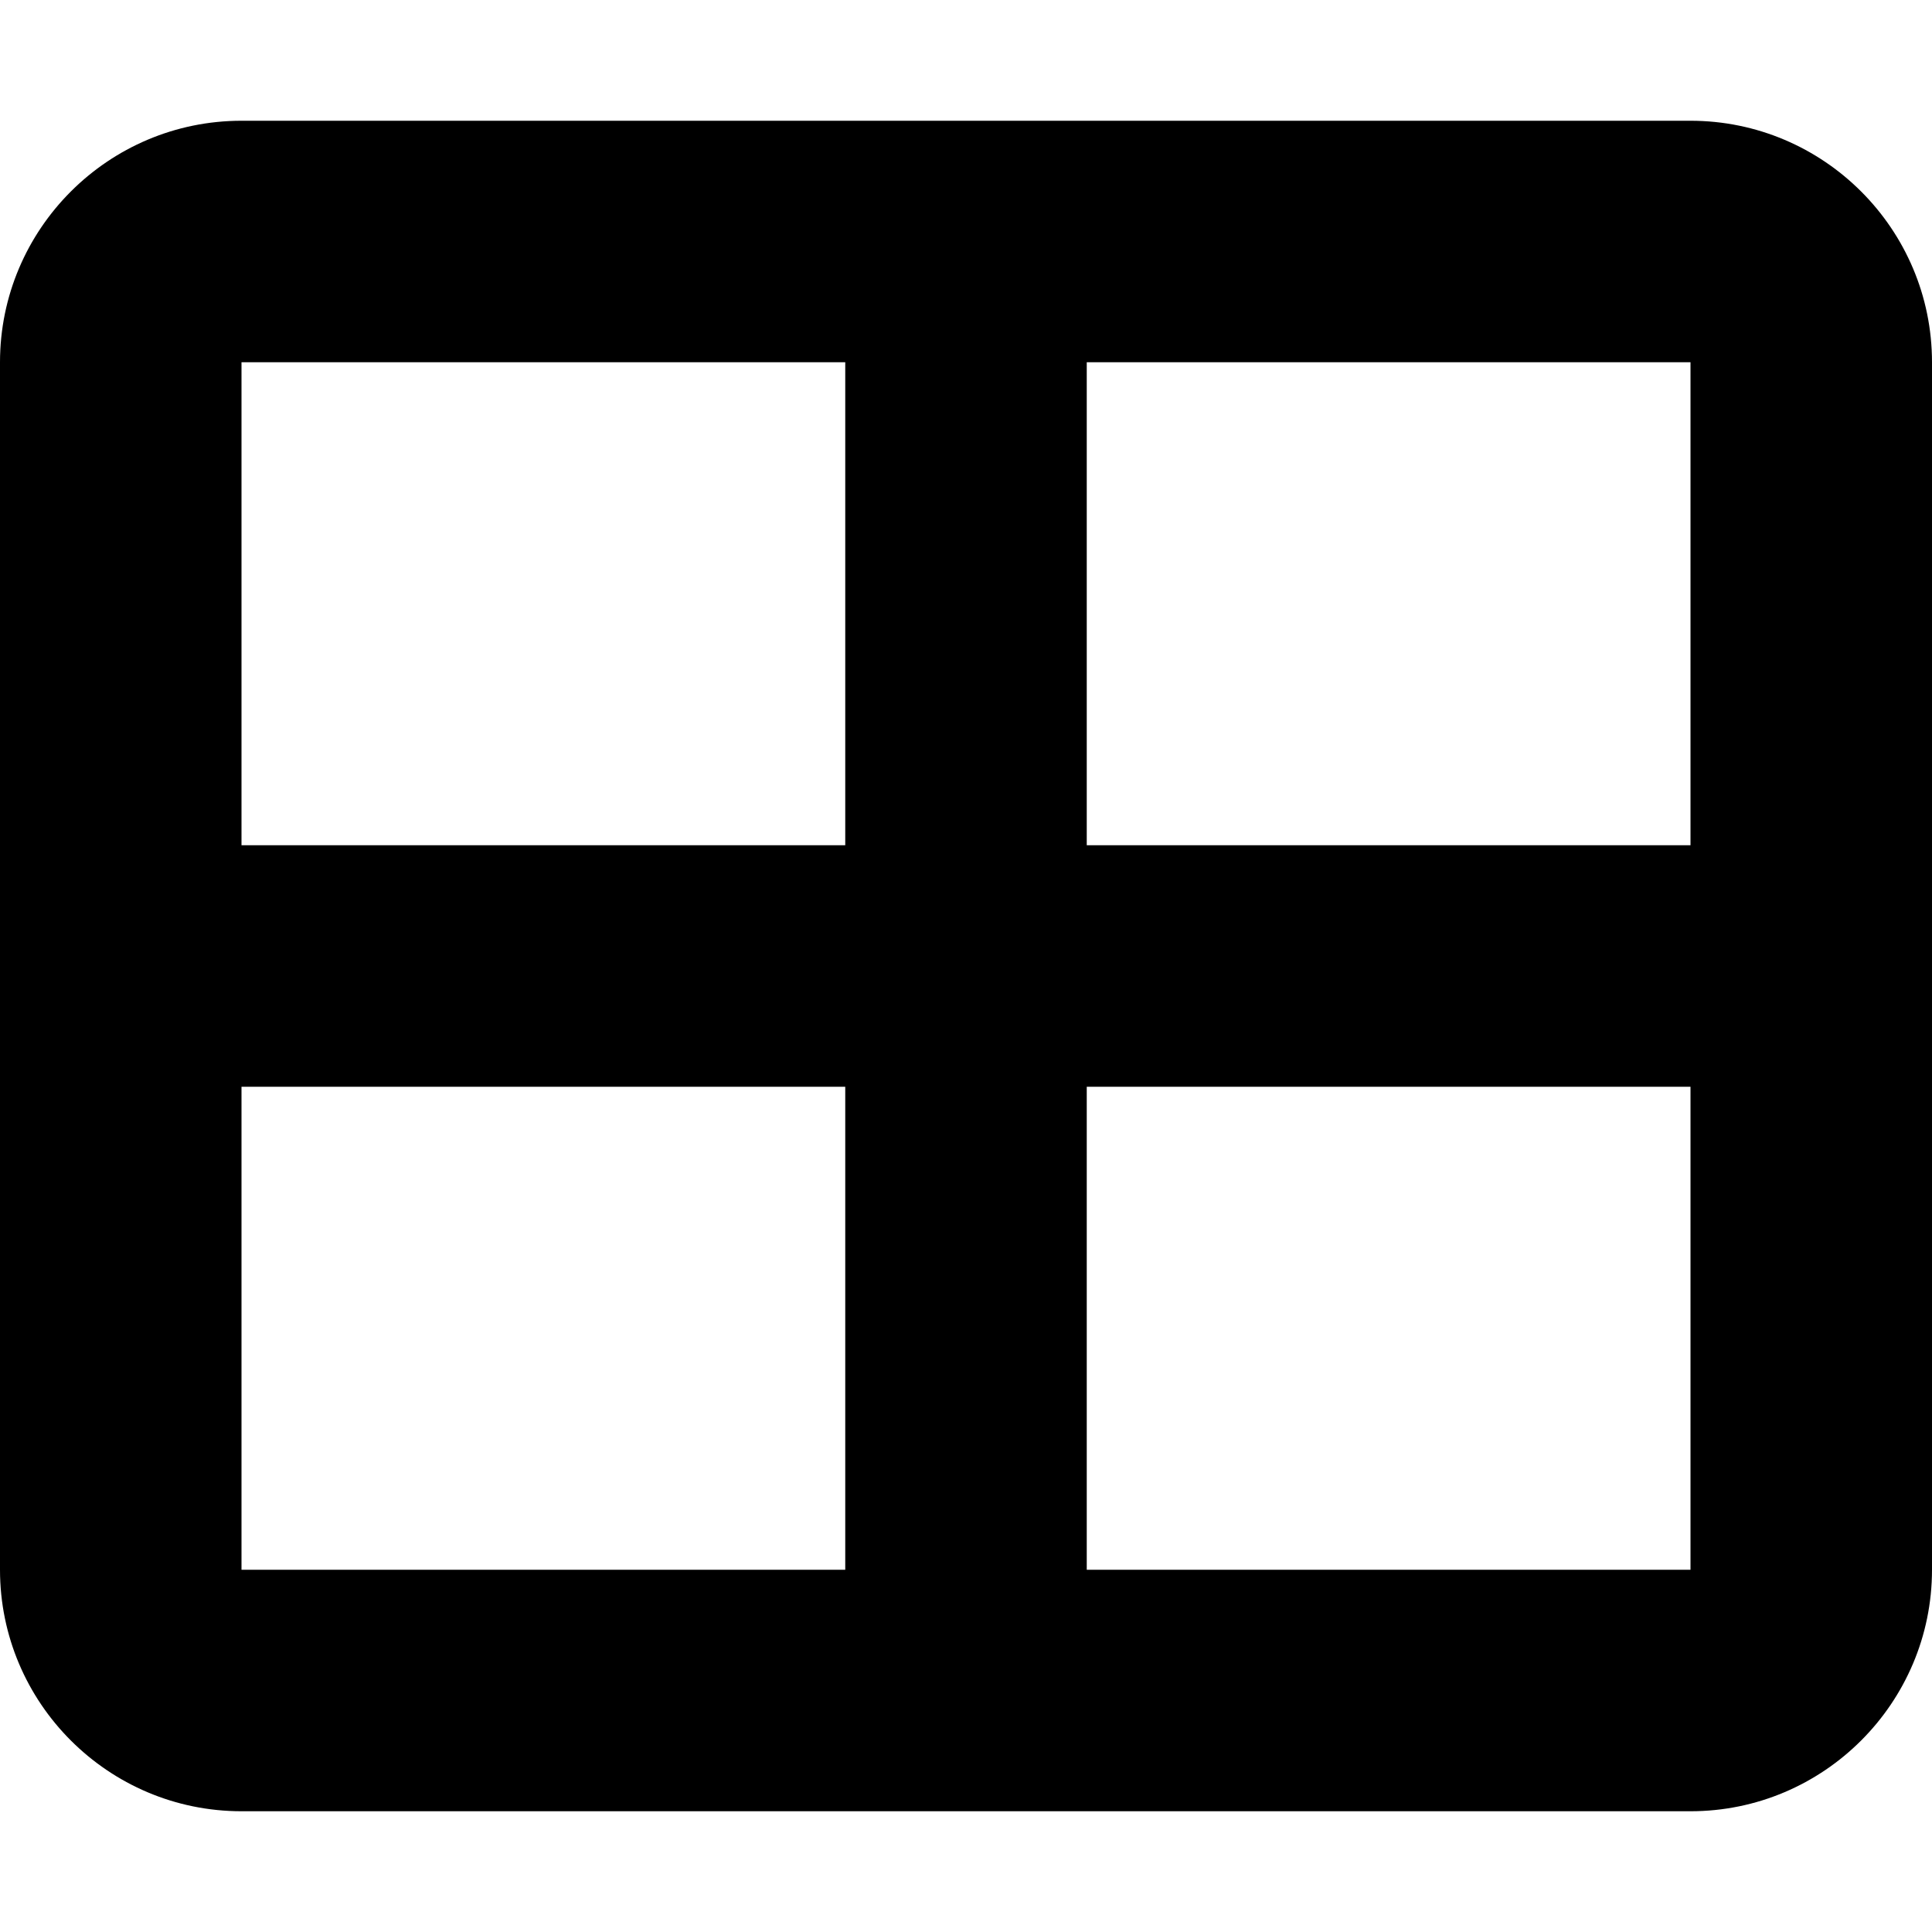
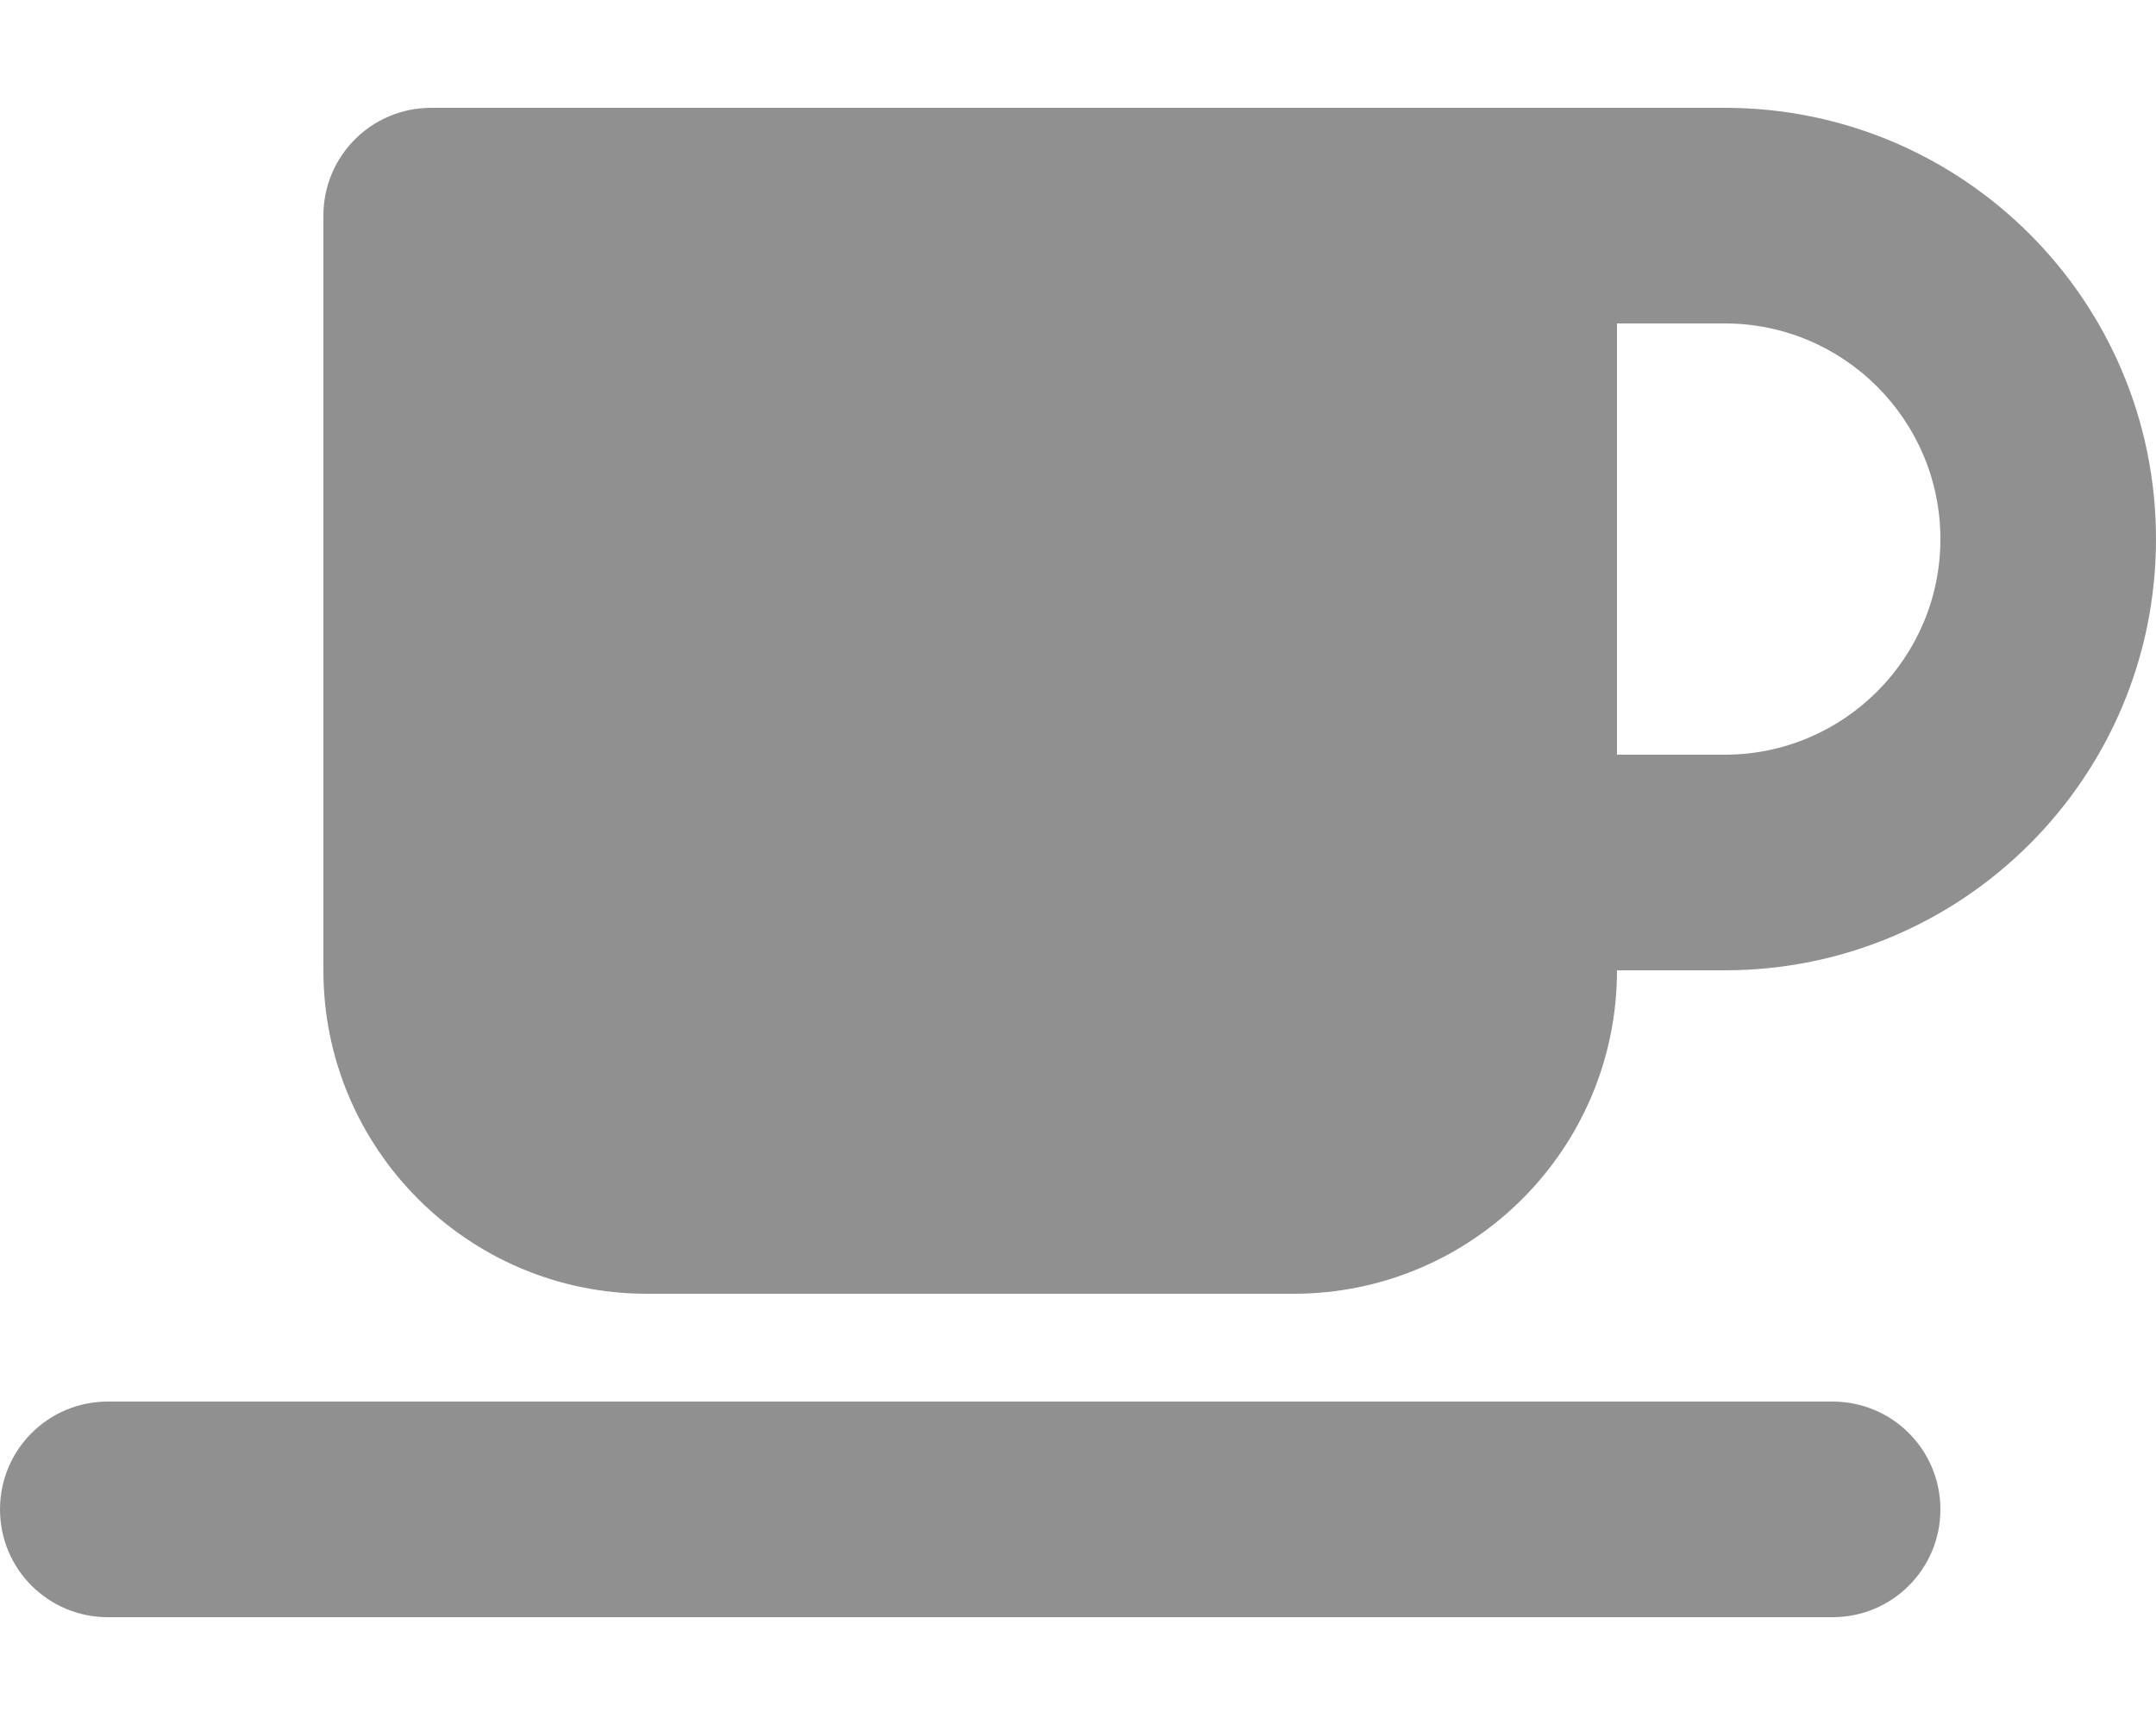
- <svg xmlns="http://www.w3.org/2000/svg" viewBox="0 0 512 512">
-   <path d="M448 96V224H288V96H448zm0 192V416H288V288H448zM224 224H64V96H224V224zM64 288H224V416H64V288zM64 32C28.7 32 0 60.7 0 96V416c0 35.3 28.7 64 64 64H448c35.3 0 64-28.7 64-64V96c0-35.3-28.7-64-64-64H64z" />
+ <svg xmlns="http://www.w3.org/2000/svg" height="1em" viewBox="0 0 640 512">
+   <style>svg{fill:#909090}</style>
+   <path d="M96 64c0-17.7 14.3-32 32-32H448h64c70.7 0 128 57.3 128 128s-57.3 128-128 128H480c0 53-43 96-96 96H192c-53 0-96-43-96-96V64zM480 224h32c35.3 0 64-28.7 64-64s-28.7-64-64-64H480V224zM32 416H544c17.7 0 32 14.3 32 32s-14.3 32-32 32H32c-17.7 0-32-14.3-32-32s14.3-32 32-32z" />
</svg>
